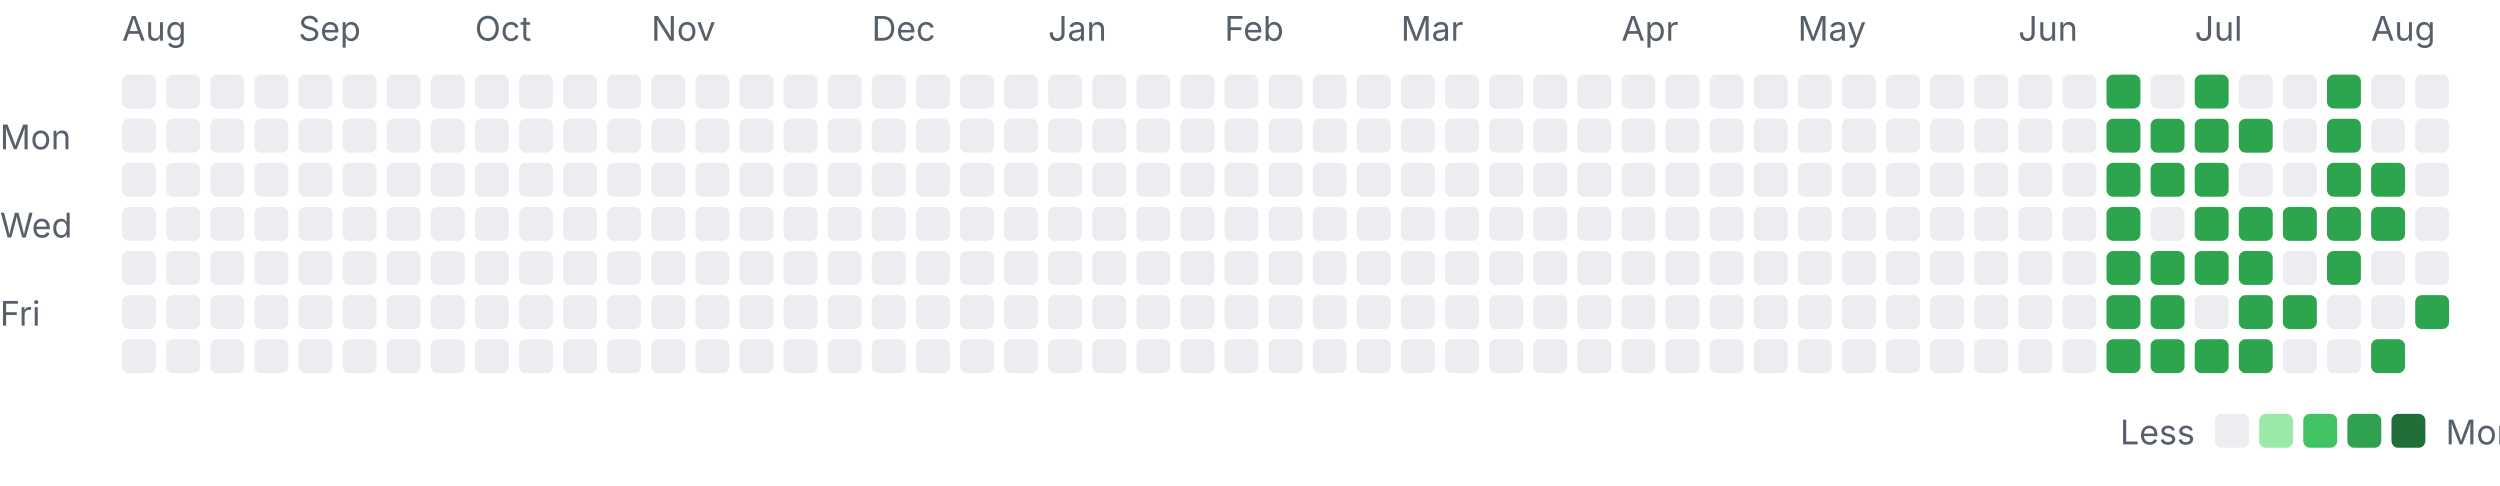
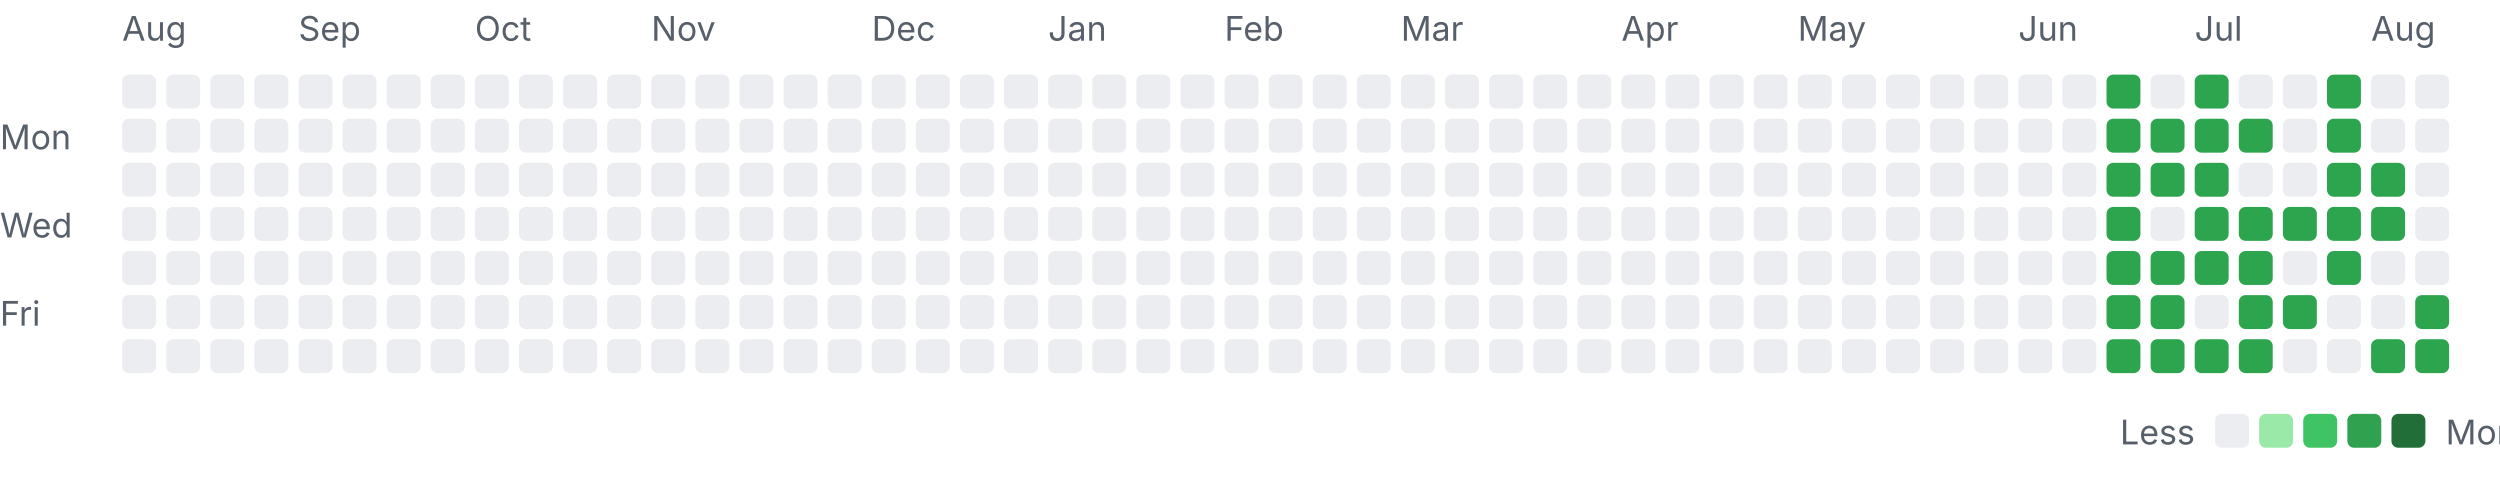
<svg xmlns="http://www.w3.org/2000/svg" viewBox="0 0 737 143" width="737" height="143" role="img" aria-label="Repository activity heatmap">
  <text x="36" y="12" font-size="10" fill="#57606a" font-family="-apple-system,BlinkMacSystemFont,Segoe UI,sans-serif">Aug</text>
  <text x="88" y="12" font-size="10" fill="#57606a" font-family="-apple-system,BlinkMacSystemFont,Segoe UI,sans-serif">Sep</text>
  <text x="140" y="12" font-size="10" fill="#57606a" font-family="-apple-system,BlinkMacSystemFont,Segoe UI,sans-serif">Oct</text>
  <text x="192" y="12" font-size="10" fill="#57606a" font-family="-apple-system,BlinkMacSystemFont,Segoe UI,sans-serif">Nov</text>
  <text x="257" y="12" font-size="10" fill="#57606a" font-family="-apple-system,BlinkMacSystemFont,Segoe UI,sans-serif">Dec</text>
  <text x="309" y="12" font-size="10" fill="#57606a" font-family="-apple-system,BlinkMacSystemFont,Segoe UI,sans-serif">Jan</text>
  <text x="361" y="12" font-size="10" fill="#57606a" font-family="-apple-system,BlinkMacSystemFont,Segoe UI,sans-serif">Feb</text>
  <text x="413" y="12" font-size="10" fill="#57606a" font-family="-apple-system,BlinkMacSystemFont,Segoe UI,sans-serif">Mar</text>
  <text x="478" y="12" font-size="10" fill="#57606a" font-family="-apple-system,BlinkMacSystemFont,Segoe UI,sans-serif">Apr</text>
  <text x="530" y="12" font-size="10" fill="#57606a" font-family="-apple-system,BlinkMacSystemFont,Segoe UI,sans-serif">May</text>
  <text x="595" y="12" font-size="10" fill="#57606a" font-family="-apple-system,BlinkMacSystemFont,Segoe UI,sans-serif">Jun</text>
  <text x="647" y="12" font-size="10" fill="#57606a" font-family="-apple-system,BlinkMacSystemFont,Segoe UI,sans-serif">Jul</text>
  <text x="699" y="12" font-size="10" fill="#57606a" font-family="-apple-system,BlinkMacSystemFont,Segoe UI,sans-serif">Aug</text>
  <text x="0" y="44" font-size="10" fill="#57606a" font-family="-apple-system,BlinkMacSystemFont,Segoe UI,sans-serif">Mon</text>
  <text x="0" y="70" font-size="10" fill="#57606a" font-family="-apple-system,BlinkMacSystemFont,Segoe UI,sans-serif">Wed</text>
  <text x="0" y="96" font-size="10" fill="#57606a" font-family="-apple-system,BlinkMacSystemFont,Segoe UI,sans-serif">Fri</text>
  <text x="625" y="131" font-size="10" fill="#57606a" font-family="-apple-system,BlinkMacSystemFont,Segoe UI,sans-serif">Less</text>
  <rect x="653" y="122" width="10" height="10" rx="2" fill="#ebedf0" />
  <rect x="666" y="122" width="10" height="10" rx="2" fill="#9be9a8" />
  <rect x="679" y="122" width="10" height="10" rx="2" fill="#40c463" />
  <rect x="692" y="122" width="10" height="10" rx="2" fill="#30a14e" />
  <rect x="705" y="122" width="10" height="10" rx="2" fill="#216e39" />
  <text x="721" y="131" font-size="10" fill="#57606a" font-family="-apple-system,BlinkMacSystemFont,Segoe UI,sans-serif">More</text>
  <rect x="36" y="22" width="10" height="10" rx="2" fill="#ebedf0" />
  <rect x="36" y="35" width="10" height="10" rx="2" fill="#ebedf0" />
  <rect x="36" y="48" width="10" height="10" rx="2" fill="#ebedf0" />
  <rect x="36" y="61" width="10" height="10" rx="2" fill="#ebedf0" />
  <rect x="36" y="74" width="10" height="10" rx="2" fill="#ebedf0" />
  <rect x="36" y="87" width="10" height="10" rx="2" fill="#ebedf0" />
  <rect x="36" y="100" width="10" height="10" rx="2" fill="#ebedf0" />
  <rect x="49" y="22" width="10" height="10" rx="2" fill="#ebedf0" />
  <rect x="49" y="35" width="10" height="10" rx="2" fill="#ebedf0" />
  <rect x="49" y="48" width="10" height="10" rx="2" fill="#ebedf0" />
  <rect x="49" y="61" width="10" height="10" rx="2" fill="#ebedf0" />
  <rect x="49" y="74" width="10" height="10" rx="2" fill="#ebedf0" />
  <rect x="49" y="87" width="10" height="10" rx="2" fill="#ebedf0" />
  <rect x="49" y="100" width="10" height="10" rx="2" fill="#ebedf0" />
  <rect x="62" y="22" width="10" height="10" rx="2" fill="#ebedf0" />
  <rect x="62" y="35" width="10" height="10" rx="2" fill="#ebedf0" />
  <rect x="62" y="48" width="10" height="10" rx="2" fill="#ebedf0" />
  <rect x="62" y="61" width="10" height="10" rx="2" fill="#ebedf0" />
  <rect x="62" y="74" width="10" height="10" rx="2" fill="#ebedf0" />
  <rect x="62" y="87" width="10" height="10" rx="2" fill="#ebedf0" />
  <rect x="62" y="100" width="10" height="10" rx="2" fill="#ebedf0" />
  <rect x="75" y="22" width="10" height="10" rx="2" fill="#ebedf0" />
  <rect x="75" y="35" width="10" height="10" rx="2" fill="#ebedf0" />
  <rect x="75" y="48" width="10" height="10" rx="2" fill="#ebedf0" />
  <rect x="75" y="61" width="10" height="10" rx="2" fill="#ebedf0" />
  <rect x="75" y="74" width="10" height="10" rx="2" fill="#ebedf0" />
  <rect x="75" y="87" width="10" height="10" rx="2" fill="#ebedf0" />
  <rect x="75" y="100" width="10" height="10" rx="2" fill="#ebedf0" />
  <rect x="88" y="22" width="10" height="10" rx="2" fill="#ebedf0" />
  <rect x="88" y="35" width="10" height="10" rx="2" fill="#ebedf0" />
  <rect x="88" y="48" width="10" height="10" rx="2" fill="#ebedf0" />
  <rect x="88" y="61" width="10" height="10" rx="2" fill="#ebedf0" />
  <rect x="88" y="74" width="10" height="10" rx="2" fill="#ebedf0" />
  <rect x="88" y="87" width="10" height="10" rx="2" fill="#ebedf0" />
  <rect x="88" y="100" width="10" height="10" rx="2" fill="#ebedf0" />
  <rect x="101" y="22" width="10" height="10" rx="2" fill="#ebedf0" />
  <rect x="101" y="35" width="10" height="10" rx="2" fill="#ebedf0" />
  <rect x="101" y="48" width="10" height="10" rx="2" fill="#ebedf0" />
  <rect x="101" y="61" width="10" height="10" rx="2" fill="#ebedf0" />
  <rect x="101" y="74" width="10" height="10" rx="2" fill="#ebedf0" />
  <rect x="101" y="87" width="10" height="10" rx="2" fill="#ebedf0" />
  <rect x="101" y="100" width="10" height="10" rx="2" fill="#ebedf0" />
  <rect x="114" y="22" width="10" height="10" rx="2" fill="#ebedf0" />
  <rect x="114" y="35" width="10" height="10" rx="2" fill="#ebedf0" />
  <rect x="114" y="48" width="10" height="10" rx="2" fill="#ebedf0" />
  <rect x="114" y="61" width="10" height="10" rx="2" fill="#ebedf0" />
  <rect x="114" y="74" width="10" height="10" rx="2" fill="#ebedf0" />
  <rect x="114" y="87" width="10" height="10" rx="2" fill="#ebedf0" />
  <rect x="114" y="100" width="10" height="10" rx="2" fill="#ebedf0" />
  <rect x="127" y="22" width="10" height="10" rx="2" fill="#ebedf0" />
  <rect x="127" y="35" width="10" height="10" rx="2" fill="#ebedf0" />
  <rect x="127" y="48" width="10" height="10" rx="2" fill="#ebedf0" />
  <rect x="127" y="61" width="10" height="10" rx="2" fill="#ebedf0" />
  <rect x="127" y="74" width="10" height="10" rx="2" fill="#ebedf0" />
  <rect x="127" y="87" width="10" height="10" rx="2" fill="#ebedf0" />
  <rect x="127" y="100" width="10" height="10" rx="2" fill="#ebedf0" />
  <rect x="140" y="22" width="10" height="10" rx="2" fill="#ebedf0" />
  <rect x="140" y="35" width="10" height="10" rx="2" fill="#ebedf0" />
  <rect x="140" y="48" width="10" height="10" rx="2" fill="#ebedf0" />
  <rect x="140" y="61" width="10" height="10" rx="2" fill="#ebedf0" />
  <rect x="140" y="74" width="10" height="10" rx="2" fill="#ebedf0" />
  <rect x="140" y="87" width="10" height="10" rx="2" fill="#ebedf0" />
  <rect x="140" y="100" width="10" height="10" rx="2" fill="#ebedf0" />
  <rect x="153" y="22" width="10" height="10" rx="2" fill="#ebedf0" />
  <rect x="153" y="35" width="10" height="10" rx="2" fill="#ebedf0" />
  <rect x="153" y="48" width="10" height="10" rx="2" fill="#ebedf0" />
  <rect x="153" y="61" width="10" height="10" rx="2" fill="#ebedf0" />
  <rect x="153" y="74" width="10" height="10" rx="2" fill="#ebedf0" />
  <rect x="153" y="87" width="10" height="10" rx="2" fill="#ebedf0" />
  <rect x="153" y="100" width="10" height="10" rx="2" fill="#ebedf0" />
  <rect x="166" y="22" width="10" height="10" rx="2" fill="#ebedf0" />
  <rect x="166" y="35" width="10" height="10" rx="2" fill="#ebedf0" />
  <rect x="166" y="48" width="10" height="10" rx="2" fill="#ebedf0" />
  <rect x="166" y="61" width="10" height="10" rx="2" fill="#ebedf0" />
  <rect x="166" y="74" width="10" height="10" rx="2" fill="#ebedf0" />
  <rect x="166" y="87" width="10" height="10" rx="2" fill="#ebedf0" />
  <rect x="166" y="100" width="10" height="10" rx="2" fill="#ebedf0" />
  <rect x="179" y="22" width="10" height="10" rx="2" fill="#ebedf0" />
  <rect x="179" y="35" width="10" height="10" rx="2" fill="#ebedf0" />
  <rect x="179" y="48" width="10" height="10" rx="2" fill="#ebedf0" />
  <rect x="179" y="61" width="10" height="10" rx="2" fill="#ebedf0" />
  <rect x="179" y="74" width="10" height="10" rx="2" fill="#ebedf0" />
  <rect x="179" y="87" width="10" height="10" rx="2" fill="#ebedf0" />
  <rect x="179" y="100" width="10" height="10" rx="2" fill="#ebedf0" />
  <rect x="192" y="22" width="10" height="10" rx="2" fill="#ebedf0" />
  <rect x="192" y="35" width="10" height="10" rx="2" fill="#ebedf0" />
  <rect x="192" y="48" width="10" height="10" rx="2" fill="#ebedf0" />
  <rect x="192" y="61" width="10" height="10" rx="2" fill="#ebedf0" />
  <rect x="192" y="74" width="10" height="10" rx="2" fill="#ebedf0" />
  <rect x="192" y="87" width="10" height="10" rx="2" fill="#ebedf0" />
  <rect x="192" y="100" width="10" height="10" rx="2" fill="#ebedf0" />
  <rect x="205" y="22" width="10" height="10" rx="2" fill="#ebedf0" />
  <rect x="205" y="35" width="10" height="10" rx="2" fill="#ebedf0" />
  <rect x="205" y="48" width="10" height="10" rx="2" fill="#ebedf0" />
  <rect x="205" y="61" width="10" height="10" rx="2" fill="#ebedf0" />
  <rect x="205" y="74" width="10" height="10" rx="2" fill="#ebedf0" />
  <rect x="205" y="87" width="10" height="10" rx="2" fill="#ebedf0" />
  <rect x="205" y="100" width="10" height="10" rx="2" fill="#ebedf0" />
  <rect x="218" y="22" width="10" height="10" rx="2" fill="#ebedf0" />
  <rect x="218" y="35" width="10" height="10" rx="2" fill="#ebedf0" />
  <rect x="218" y="48" width="10" height="10" rx="2" fill="#ebedf0" />
  <rect x="218" y="61" width="10" height="10" rx="2" fill="#ebedf0" />
  <rect x="218" y="74" width="10" height="10" rx="2" fill="#ebedf0" />
  <rect x="218" y="87" width="10" height="10" rx="2" fill="#ebedf0" />
  <rect x="218" y="100" width="10" height="10" rx="2" fill="#ebedf0" />
  <rect x="231" y="22" width="10" height="10" rx="2" fill="#ebedf0" />
  <rect x="231" y="35" width="10" height="10" rx="2" fill="#ebedf0" />
  <rect x="231" y="48" width="10" height="10" rx="2" fill="#ebedf0" />
  <rect x="231" y="61" width="10" height="10" rx="2" fill="#ebedf0" />
  <rect x="231" y="74" width="10" height="10" rx="2" fill="#ebedf0" />
  <rect x="231" y="87" width="10" height="10" rx="2" fill="#ebedf0" />
  <rect x="231" y="100" width="10" height="10" rx="2" fill="#ebedf0" />
  <rect x="244" y="22" width="10" height="10" rx="2" fill="#ebedf0" />
  <rect x="244" y="35" width="10" height="10" rx="2" fill="#ebedf0" />
  <rect x="244" y="48" width="10" height="10" rx="2" fill="#ebedf0" />
  <rect x="244" y="61" width="10" height="10" rx="2" fill="#ebedf0" />
  <rect x="244" y="74" width="10" height="10" rx="2" fill="#ebedf0" />
  <rect x="244" y="87" width="10" height="10" rx="2" fill="#ebedf0" />
  <rect x="244" y="100" width="10" height="10" rx="2" fill="#ebedf0" />
  <rect x="257" y="22" width="10" height="10" rx="2" fill="#ebedf0" />
  <rect x="257" y="35" width="10" height="10" rx="2" fill="#ebedf0" />
  <rect x="257" y="48" width="10" height="10" rx="2" fill="#ebedf0" />
  <rect x="257" y="61" width="10" height="10" rx="2" fill="#ebedf0" />
  <rect x="257" y="74" width="10" height="10" rx="2" fill="#ebedf0" />
  <rect x="257" y="87" width="10" height="10" rx="2" fill="#ebedf0" />
  <rect x="257" y="100" width="10" height="10" rx="2" fill="#ebedf0" />
  <rect x="270" y="22" width="10" height="10" rx="2" fill="#ebedf0" />
  <rect x="270" y="35" width="10" height="10" rx="2" fill="#ebedf0" />
  <rect x="270" y="48" width="10" height="10" rx="2" fill="#ebedf0" />
  <rect x="270" y="61" width="10" height="10" rx="2" fill="#ebedf0" />
  <rect x="270" y="74" width="10" height="10" rx="2" fill="#ebedf0" />
  <rect x="270" y="87" width="10" height="10" rx="2" fill="#ebedf0" />
  <rect x="270" y="100" width="10" height="10" rx="2" fill="#ebedf0" />
  <rect x="283" y="22" width="10" height="10" rx="2" fill="#ebedf0" />
  <rect x="283" y="35" width="10" height="10" rx="2" fill="#ebedf0" />
  <rect x="283" y="48" width="10" height="10" rx="2" fill="#ebedf0" />
  <rect x="283" y="61" width="10" height="10" rx="2" fill="#ebedf0" />
  <rect x="283" y="74" width="10" height="10" rx="2" fill="#ebedf0" />
  <rect x="283" y="87" width="10" height="10" rx="2" fill="#ebedf0" />
  <rect x="283" y="100" width="10" height="10" rx="2" fill="#ebedf0" />
  <rect x="296" y="22" width="10" height="10" rx="2" fill="#ebedf0" />
  <rect x="296" y="35" width="10" height="10" rx="2" fill="#ebedf0" />
  <rect x="296" y="48" width="10" height="10" rx="2" fill="#ebedf0" />
  <rect x="296" y="61" width="10" height="10" rx="2" fill="#ebedf0" />
  <rect x="296" y="74" width="10" height="10" rx="2" fill="#ebedf0" />
  <rect x="296" y="87" width="10" height="10" rx="2" fill="#ebedf0" />
  <rect x="296" y="100" width="10" height="10" rx="2" fill="#ebedf0" />
  <rect x="309" y="22" width="10" height="10" rx="2" fill="#ebedf0" />
  <rect x="309" y="35" width="10" height="10" rx="2" fill="#ebedf0" />
  <rect x="309" y="48" width="10" height="10" rx="2" fill="#ebedf0" />
  <rect x="309" y="61" width="10" height="10" rx="2" fill="#ebedf0" />
  <rect x="309" y="74" width="10" height="10" rx="2" fill="#ebedf0" />
  <rect x="309" y="87" width="10" height="10" rx="2" fill="#ebedf0" />
  <rect x="309" y="100" width="10" height="10" rx="2" fill="#ebedf0" />
  <rect x="322" y="22" width="10" height="10" rx="2" fill="#ebedf0" />
  <rect x="322" y="35" width="10" height="10" rx="2" fill="#ebedf0" />
  <rect x="322" y="48" width="10" height="10" rx="2" fill="#ebedf0" />
  <rect x="322" y="61" width="10" height="10" rx="2" fill="#ebedf0" />
  <rect x="322" y="74" width="10" height="10" rx="2" fill="#ebedf0" />
  <rect x="322" y="87" width="10" height="10" rx="2" fill="#ebedf0" />
  <rect x="322" y="100" width="10" height="10" rx="2" fill="#ebedf0" />
  <rect x="335" y="22" width="10" height="10" rx="2" fill="#ebedf0" />
  <rect x="335" y="35" width="10" height="10" rx="2" fill="#ebedf0" />
  <rect x="335" y="48" width="10" height="10" rx="2" fill="#ebedf0" />
  <rect x="335" y="61" width="10" height="10" rx="2" fill="#ebedf0" />
  <rect x="335" y="74" width="10" height="10" rx="2" fill="#ebedf0" />
  <rect x="335" y="87" width="10" height="10" rx="2" fill="#ebedf0" />
  <rect x="335" y="100" width="10" height="10" rx="2" fill="#ebedf0" />
  <rect x="348" y="22" width="10" height="10" rx="2" fill="#ebedf0" />
  <rect x="348" y="35" width="10" height="10" rx="2" fill="#ebedf0" />
  <rect x="348" y="48" width="10" height="10" rx="2" fill="#ebedf0" />
  <rect x="348" y="61" width="10" height="10" rx="2" fill="#ebedf0" />
  <rect x="348" y="74" width="10" height="10" rx="2" fill="#ebedf0" />
  <rect x="348" y="87" width="10" height="10" rx="2" fill="#ebedf0" />
  <rect x="348" y="100" width="10" height="10" rx="2" fill="#ebedf0" />
  <rect x="361" y="22" width="10" height="10" rx="2" fill="#ebedf0" />
  <rect x="361" y="35" width="10" height="10" rx="2" fill="#ebedf0" />
  <rect x="361" y="48" width="10" height="10" rx="2" fill="#ebedf0" />
  <rect x="361" y="61" width="10" height="10" rx="2" fill="#ebedf0" />
  <rect x="361" y="74" width="10" height="10" rx="2" fill="#ebedf0" />
  <rect x="361" y="87" width="10" height="10" rx="2" fill="#ebedf0" />
  <rect x="361" y="100" width="10" height="10" rx="2" fill="#ebedf0" />
  <rect x="374" y="22" width="10" height="10" rx="2" fill="#ebedf0" />
  <rect x="374" y="35" width="10" height="10" rx="2" fill="#ebedf0" />
  <rect x="374" y="48" width="10" height="10" rx="2" fill="#ebedf0" />
  <rect x="374" y="61" width="10" height="10" rx="2" fill="#ebedf0" />
  <rect x="374" y="74" width="10" height="10" rx="2" fill="#ebedf0" />
  <rect x="374" y="87" width="10" height="10" rx="2" fill="#ebedf0" />
  <rect x="374" y="100" width="10" height="10" rx="2" fill="#ebedf0" />
  <rect x="387" y="22" width="10" height="10" rx="2" fill="#ebedf0" />
  <rect x="387" y="35" width="10" height="10" rx="2" fill="#ebedf0" />
  <rect x="387" y="48" width="10" height="10" rx="2" fill="#ebedf0" />
  <rect x="387" y="61" width="10" height="10" rx="2" fill="#ebedf0" />
  <rect x="387" y="74" width="10" height="10" rx="2" fill="#ebedf0" />
  <rect x="387" y="87" width="10" height="10" rx="2" fill="#ebedf0" />
  <rect x="387" y="100" width="10" height="10" rx="2" fill="#ebedf0" />
  <rect x="400" y="22" width="10" height="10" rx="2" fill="#ebedf0" />
  <rect x="400" y="35" width="10" height="10" rx="2" fill="#ebedf0" />
  <rect x="400" y="48" width="10" height="10" rx="2" fill="#ebedf0" />
  <rect x="400" y="61" width="10" height="10" rx="2" fill="#ebedf0" />
  <rect x="400" y="74" width="10" height="10" rx="2" fill="#ebedf0" />
  <rect x="400" y="87" width="10" height="10" rx="2" fill="#ebedf0" />
  <rect x="400" y="100" width="10" height="10" rx="2" fill="#ebedf0" />
  <rect x="413" y="22" width="10" height="10" rx="2" fill="#ebedf0" />
  <rect x="413" y="35" width="10" height="10" rx="2" fill="#ebedf0" />
  <rect x="413" y="48" width="10" height="10" rx="2" fill="#ebedf0" />
  <rect x="413" y="61" width="10" height="10" rx="2" fill="#ebedf0" />
  <rect x="413" y="74" width="10" height="10" rx="2" fill="#ebedf0" />
  <rect x="413" y="87" width="10" height="10" rx="2" fill="#ebedf0" />
  <rect x="413" y="100" width="10" height="10" rx="2" fill="#ebedf0" />
  <rect x="426" y="22" width="10" height="10" rx="2" fill="#ebedf0" />
  <rect x="426" y="35" width="10" height="10" rx="2" fill="#ebedf0" />
  <rect x="426" y="48" width="10" height="10" rx="2" fill="#ebedf0" />
  <rect x="426" y="61" width="10" height="10" rx="2" fill="#ebedf0" />
  <rect x="426" y="74" width="10" height="10" rx="2" fill="#ebedf0" />
  <rect x="426" y="87" width="10" height="10" rx="2" fill="#ebedf0" />
  <rect x="426" y="100" width="10" height="10" rx="2" fill="#ebedf0" />
  <rect x="439" y="22" width="10" height="10" rx="2" fill="#ebedf0" />
  <rect x="439" y="35" width="10" height="10" rx="2" fill="#ebedf0" />
  <rect x="439" y="48" width="10" height="10" rx="2" fill="#ebedf0" />
  <rect x="439" y="61" width="10" height="10" rx="2" fill="#ebedf0" />
  <rect x="439" y="74" width="10" height="10" rx="2" fill="#ebedf0" />
  <rect x="439" y="87" width="10" height="10" rx="2" fill="#ebedf0" />
  <rect x="439" y="100" width="10" height="10" rx="2" fill="#ebedf0" />
  <rect x="452" y="22" width="10" height="10" rx="2" fill="#ebedf0" />
  <rect x="452" y="35" width="10" height="10" rx="2" fill="#ebedf0" />
  <rect x="452" y="48" width="10" height="10" rx="2" fill="#ebedf0" />
  <rect x="452" y="61" width="10" height="10" rx="2" fill="#ebedf0" />
  <rect x="452" y="74" width="10" height="10" rx="2" fill="#ebedf0" />
  <rect x="452" y="87" width="10" height="10" rx="2" fill="#ebedf0" />
  <rect x="452" y="100" width="10" height="10" rx="2" fill="#ebedf0" />
  <rect x="465" y="22" width="10" height="10" rx="2" fill="#ebedf0" />
  <rect x="465" y="35" width="10" height="10" rx="2" fill="#ebedf0" />
  <rect x="465" y="48" width="10" height="10" rx="2" fill="#ebedf0" />
  <rect x="465" y="61" width="10" height="10" rx="2" fill="#ebedf0" />
  <rect x="465" y="74" width="10" height="10" rx="2" fill="#ebedf0" />
  <rect x="465" y="87" width="10" height="10" rx="2" fill="#ebedf0" />
  <rect x="465" y="100" width="10" height="10" rx="2" fill="#ebedf0" />
  <rect x="478" y="22" width="10" height="10" rx="2" fill="#ebedf0" />
  <rect x="478" y="35" width="10" height="10" rx="2" fill="#ebedf0" />
  <rect x="478" y="48" width="10" height="10" rx="2" fill="#ebedf0" />
  <rect x="478" y="61" width="10" height="10" rx="2" fill="#ebedf0" />
  <rect x="478" y="74" width="10" height="10" rx="2" fill="#ebedf0" />
  <rect x="478" y="87" width="10" height="10" rx="2" fill="#ebedf0" />
  <rect x="478" y="100" width="10" height="10" rx="2" fill="#ebedf0" />
  <rect x="491" y="22" width="10" height="10" rx="2" fill="#ebedf0" />
  <rect x="491" y="35" width="10" height="10" rx="2" fill="#ebedf0" />
  <rect x="491" y="48" width="10" height="10" rx="2" fill="#ebedf0" />
  <rect x="491" y="61" width="10" height="10" rx="2" fill="#ebedf0" />
  <rect x="491" y="74" width="10" height="10" rx="2" fill="#ebedf0" />
  <rect x="491" y="87" width="10" height="10" rx="2" fill="#ebedf0" />
  <rect x="491" y="100" width="10" height="10" rx="2" fill="#ebedf0" />
  <rect x="504" y="22" width="10" height="10" rx="2" fill="#ebedf0" />
  <rect x="504" y="35" width="10" height="10" rx="2" fill="#ebedf0" />
  <rect x="504" y="48" width="10" height="10" rx="2" fill="#ebedf0" />
  <rect x="504" y="61" width="10" height="10" rx="2" fill="#ebedf0" />
  <rect x="504" y="74" width="10" height="10" rx="2" fill="#ebedf0" />
  <rect x="504" y="87" width="10" height="10" rx="2" fill="#ebedf0" />
  <rect x="504" y="100" width="10" height="10" rx="2" fill="#ebedf0" />
  <rect x="517" y="22" width="10" height="10" rx="2" fill="#ebedf0" />
  <rect x="517" y="35" width="10" height="10" rx="2" fill="#ebedf0" />
  <rect x="517" y="48" width="10" height="10" rx="2" fill="#ebedf0" />
  <rect x="517" y="61" width="10" height="10" rx="2" fill="#ebedf0" />
  <rect x="517" y="74" width="10" height="10" rx="2" fill="#ebedf0" />
  <rect x="517" y="87" width="10" height="10" rx="2" fill="#ebedf0" />
  <rect x="517" y="100" width="10" height="10" rx="2" fill="#ebedf0" />
  <rect x="530" y="22" width="10" height="10" rx="2" fill="#ebedf0" />
  <rect x="530" y="35" width="10" height="10" rx="2" fill="#ebedf0" />
  <rect x="530" y="48" width="10" height="10" rx="2" fill="#ebedf0" />
  <rect x="530" y="61" width="10" height="10" rx="2" fill="#ebedf0" />
  <rect x="530" y="74" width="10" height="10" rx="2" fill="#ebedf0" />
  <rect x="530" y="87" width="10" height="10" rx="2" fill="#ebedf0" />
  <rect x="530" y="100" width="10" height="10" rx="2" fill="#ebedf0" />
  <rect x="543" y="22" width="10" height="10" rx="2" fill="#ebedf0" />
  <rect x="543" y="35" width="10" height="10" rx="2" fill="#ebedf0" />
  <rect x="543" y="48" width="10" height="10" rx="2" fill="#ebedf0" />
  <rect x="543" y="61" width="10" height="10" rx="2" fill="#ebedf0" />
  <rect x="543" y="74" width="10" height="10" rx="2" fill="#ebedf0" />
  <rect x="543" y="87" width="10" height="10" rx="2" fill="#ebedf0" />
  <rect x="543" y="100" width="10" height="10" rx="2" fill="#ebedf0" />
  <rect x="556" y="22" width="10" height="10" rx="2" fill="#ebedf0" />
  <rect x="556" y="35" width="10" height="10" rx="2" fill="#ebedf0" />
  <rect x="556" y="48" width="10" height="10" rx="2" fill="#ebedf0" />
  <rect x="556" y="61" width="10" height="10" rx="2" fill="#ebedf0" />
  <rect x="556" y="74" width="10" height="10" rx="2" fill="#ebedf0" />
  <rect x="556" y="87" width="10" height="10" rx="2" fill="#ebedf0" />
  <rect x="556" y="100" width="10" height="10" rx="2" fill="#ebedf0" />
  <rect x="569" y="22" width="10" height="10" rx="2" fill="#ebedf0" />
  <rect x="569" y="35" width="10" height="10" rx="2" fill="#ebedf0" />
  <rect x="569" y="48" width="10" height="10" rx="2" fill="#ebedf0" />
  <rect x="569" y="61" width="10" height="10" rx="2" fill="#ebedf0" />
  <rect x="569" y="74" width="10" height="10" rx="2" fill="#ebedf0" />
  <rect x="569" y="87" width="10" height="10" rx="2" fill="#ebedf0" />
  <rect x="569" y="100" width="10" height="10" rx="2" fill="#ebedf0" />
  <rect x="582" y="22" width="10" height="10" rx="2" fill="#ebedf0" />
  <rect x="582" y="35" width="10" height="10" rx="2" fill="#ebedf0" />
  <rect x="582" y="48" width="10" height="10" rx="2" fill="#ebedf0" />
  <rect x="582" y="61" width="10" height="10" rx="2" fill="#ebedf0" />
  <rect x="582" y="74" width="10" height="10" rx="2" fill="#ebedf0" />
  <rect x="582" y="87" width="10" height="10" rx="2" fill="#ebedf0" />
  <rect x="582" y="100" width="10" height="10" rx="2" fill="#ebedf0" />
  <rect x="595" y="22" width="10" height="10" rx="2" fill="#ebedf0" />
  <rect x="595" y="35" width="10" height="10" rx="2" fill="#ebedf0" />
  <rect x="595" y="48" width="10" height="10" rx="2" fill="#ebedf0" />
  <rect x="595" y="61" width="10" height="10" rx="2" fill="#ebedf0" />
  <rect x="595" y="74" width="10" height="10" rx="2" fill="#ebedf0" />
  <rect x="595" y="87" width="10" height="10" rx="2" fill="#ebedf0" />
  <rect x="595" y="100" width="10" height="10" rx="2" fill="#ebedf0" />
  <rect x="608" y="22" width="10" height="10" rx="2" fill="#ebedf0" />
  <rect x="608" y="35" width="10" height="10" rx="2" fill="#ebedf0" />
  <rect x="608" y="48" width="10" height="10" rx="2" fill="#ebedf0" />
  <rect x="608" y="61" width="10" height="10" rx="2" fill="#ebedf0" />
  <rect x="608" y="74" width="10" height="10" rx="2" fill="#ebedf0" />
  <rect x="608" y="87" width="10" height="10" rx="2" fill="#ebedf0" />
  <rect x="608" y="100" width="10" height="10" rx="2" fill="#ebedf0" />
  <rect x="621" y="22" width="10" height="10" rx="2" fill="#2da44e" />
  <rect x="621" y="35" width="10" height="10" rx="2" fill="#2da44e" />
  <rect x="621" y="48" width="10" height="10" rx="2" fill="#2da44e" />
  <rect x="621" y="61" width="10" height="10" rx="2" fill="#2da44e" />
  <rect x="621" y="74" width="10" height="10" rx="2" fill="#2da44e" />
  <rect x="621" y="87" width="10" height="10" rx="2" fill="#2da44e" />
  <rect x="621" y="100" width="10" height="10" rx="2" fill="#2da44e" />
  <rect x="634" y="22" width="10" height="10" rx="2" fill="#ebedf0" />
  <rect x="634" y="35" width="10" height="10" rx="2" fill="#2da44e" />
  <rect x="634" y="48" width="10" height="10" rx="2" fill="#2da44e" />
  <rect x="634" y="61" width="10" height="10" rx="2" fill="#ebedf0" />
  <rect x="634" y="74" width="10" height="10" rx="2" fill="#2da44e" />
  <rect x="634" y="87" width="10" height="10" rx="2" fill="#2da44e" />
  <rect x="634" y="100" width="10" height="10" rx="2" fill="#2da44e" />
  <rect x="647" y="22" width="10" height="10" rx="2" fill="#2da44e" />
  <rect x="647" y="35" width="10" height="10" rx="2" fill="#2da44e" />
  <rect x="647" y="48" width="10" height="10" rx="2" fill="#2da44e" />
  <rect x="647" y="61" width="10" height="10" rx="2" fill="#2da44e" />
  <rect x="647" y="74" width="10" height="10" rx="2" fill="#2da44e" />
  <rect x="647" y="87" width="10" height="10" rx="2" fill="#ebedf0" />
  <rect x="647" y="100" width="10" height="10" rx="2" fill="#2da44e" />
  <rect x="660" y="22" width="10" height="10" rx="2" fill="#ebedf0" />
  <rect x="660" y="35" width="10" height="10" rx="2" fill="#2da44e" />
  <rect x="660" y="48" width="10" height="10" rx="2" fill="#ebedf0" />
  <rect x="660" y="61" width="10" height="10" rx="2" fill="#2da44e" />
  <rect x="660" y="74" width="10" height="10" rx="2" fill="#2da44e" />
  <rect x="660" y="87" width="10" height="10" rx="2" fill="#2da44e" />
  <rect x="660" y="100" width="10" height="10" rx="2" fill="#2da44e" />
  <rect x="673" y="22" width="10" height="10" rx="2" fill="#ebedf0" />
  <rect x="673" y="35" width="10" height="10" rx="2" fill="#ebedf0" />
  <rect x="673" y="48" width="10" height="10" rx="2" fill="#ebedf0" />
  <rect x="673" y="61" width="10" height="10" rx="2" fill="#2da44e" />
  <rect x="673" y="74" width="10" height="10" rx="2" fill="#ebedf0" />
  <rect x="673" y="87" width="10" height="10" rx="2" fill="#2da44e" />
  <rect x="673" y="100" width="10" height="10" rx="2" fill="#ebedf0" />
  <rect x="686" y="22" width="10" height="10" rx="2" fill="#2da44e" />
  <rect x="686" y="35" width="10" height="10" rx="2" fill="#2da44e" />
  <rect x="686" y="48" width="10" height="10" rx="2" fill="#2da44e" />
  <rect x="686" y="61" width="10" height="10" rx="2" fill="#2da44e" />
  <rect x="686" y="74" width="10" height="10" rx="2" fill="#2da44e" />
  <rect x="686" y="87" width="10" height="10" rx="2" fill="#ebedf0" />
  <rect x="686" y="100" width="10" height="10" rx="2" fill="#ebedf0" />
  <rect x="699" y="22" width="10" height="10" rx="2" fill="#ebedf0" />
  <rect x="699" y="35" width="10" height="10" rx="2" fill="#ebedf0" />
  <rect x="699" y="48" width="10" height="10" rx="2" fill="#2da44e" />
  <rect x="699" y="61" width="10" height="10" rx="2" fill="#2da44e" />
  <rect x="699" y="74" width="10" height="10" rx="2" fill="#ebedf0" />
  <rect x="699" y="87" width="10" height="10" rx="2" fill="#ebedf0" />
  <rect x="699" y="100" width="10" height="10" rx="2" fill="#2da44e" />
  <rect x="712" y="22" width="10" height="10" rx="2" fill="#ebedf0" />
  <rect x="712" y="35" width="10" height="10" rx="2" fill="#ebedf0" />
  <rect x="712" y="48" width="10" height="10" rx="2" fill="#ebedf0" />
  <rect x="712" y="61" width="10" height="10" rx="2" fill="#ebedf0" />
  <rect x="712" y="74" width="10" height="10" rx="2" fill="#ebedf0" />
  <rect x="712" y="87" width="10" height="10" rx="2" fill="#2da44e" />
+   <rect x="712" y="100" width="10" height="10" rx="2" fill="#2da44e" />
</svg>
